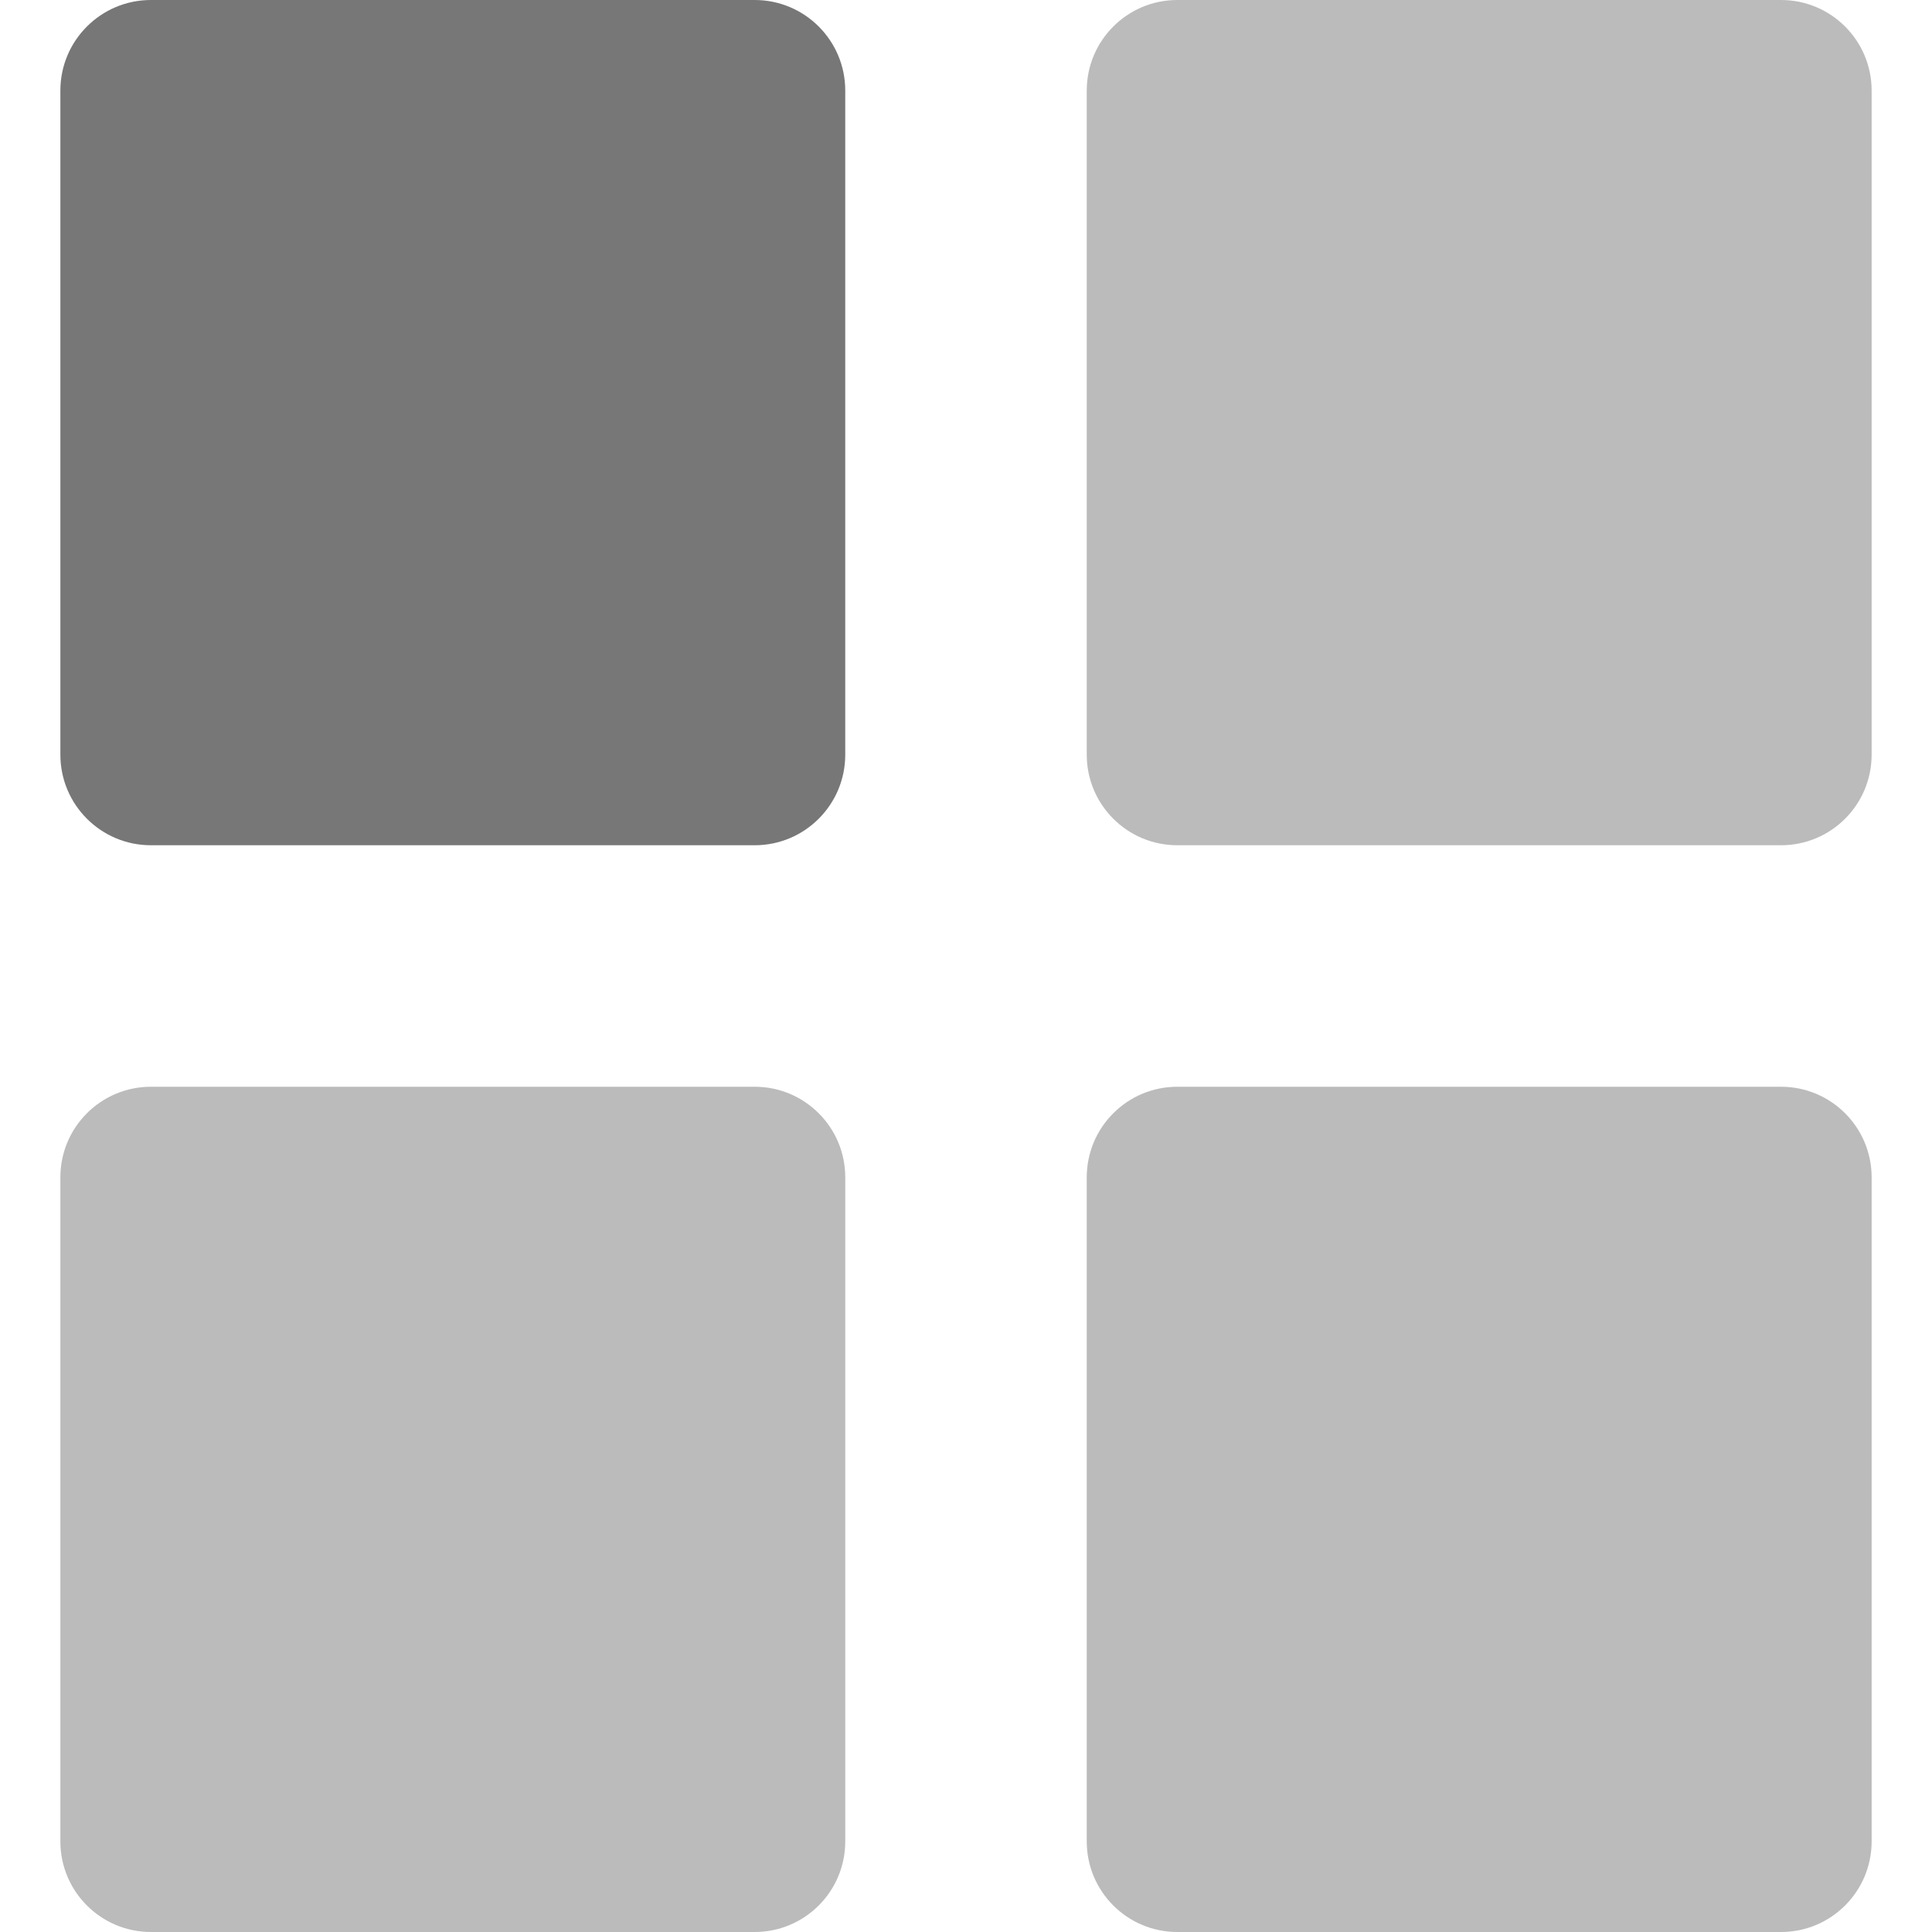
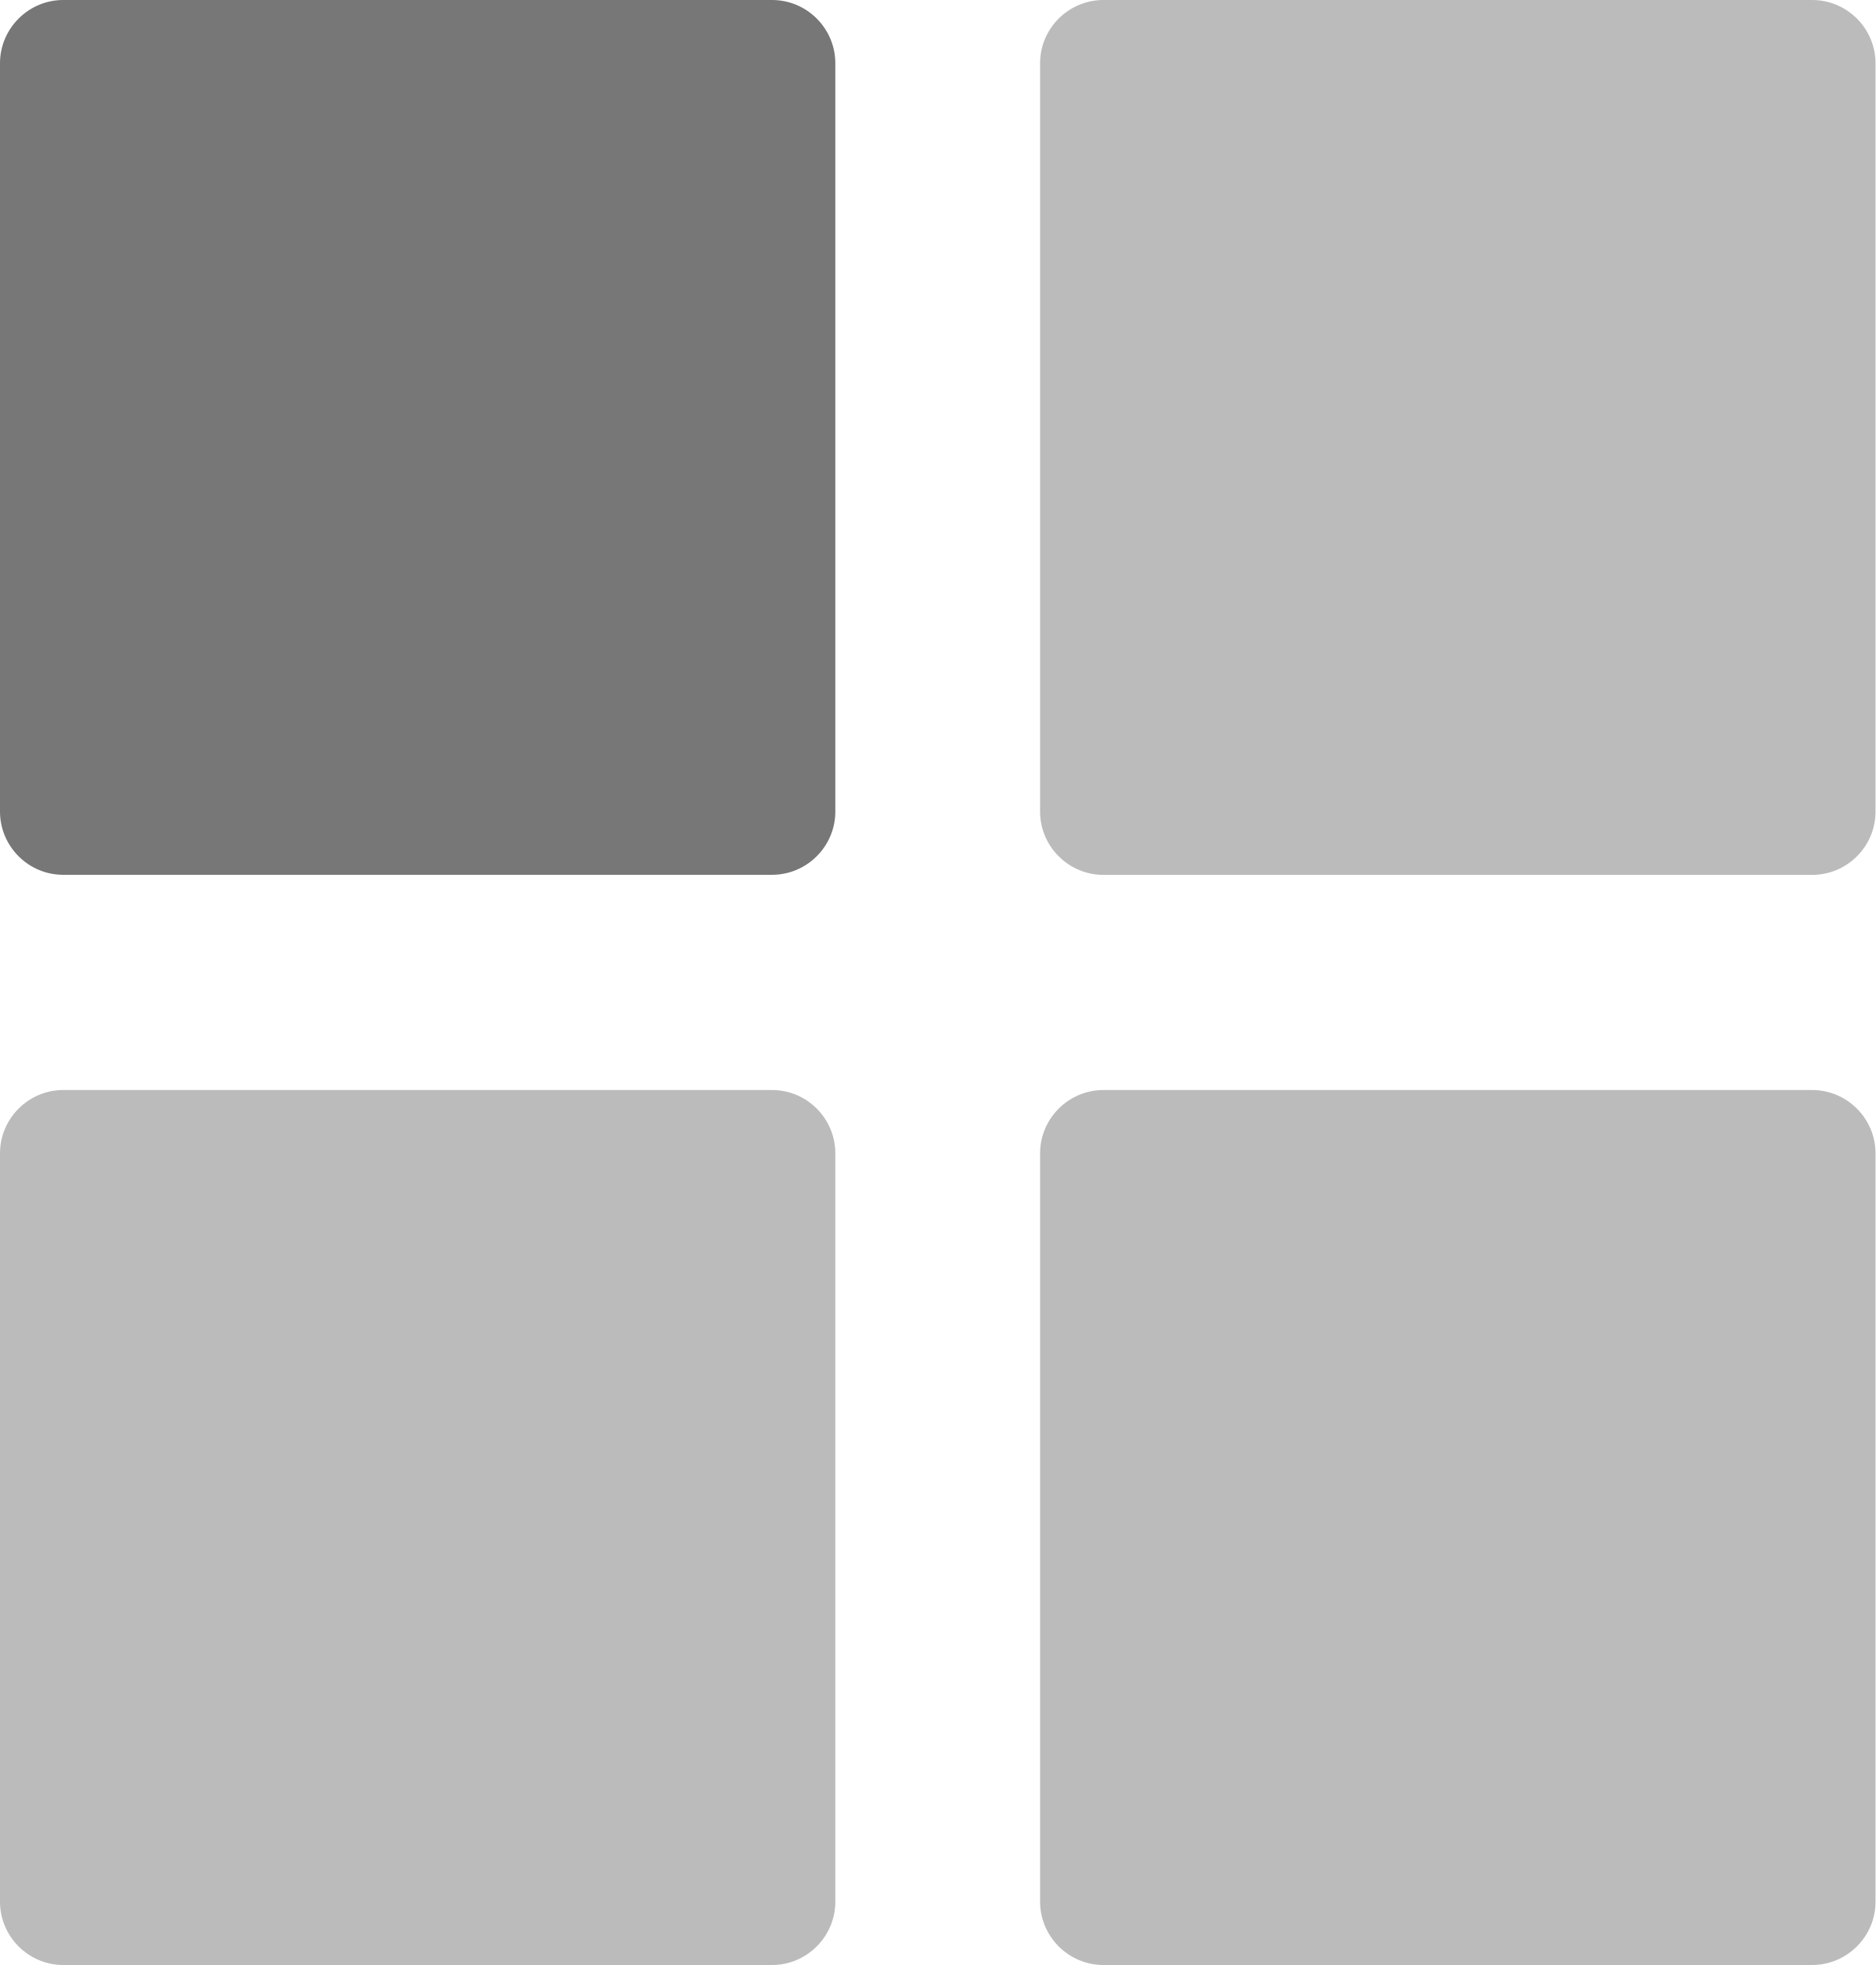
- <svg xmlns="http://www.w3.org/2000/svg" width="64" height="64" version="1.1" viewBox="0 0 64 64">
-   <rect x="2" y="0" width="26" height="28" rx="3" ry="3" fill="#777777" />
-   <rect x="36" y="0" width="26" height="28" rx="3" ry="3" fill="#777777" opacity="0.5" />
-   <rect x="2" y="36" width="26" height="28" rx="3" ry="3" fill="#777777" opacity="0.5" />
-   <rect x="36" y="36" width="26" height="28" rx="3" ry="3" fill="#777777" opacity="0.5" />
+ <svg xmlns="http://www.w3.org/2000/svg" version="1.1" id="Ebene_1" x="0px" y="0px" width="21.002px" height="22.002px" viewBox="0 0 21.002 22.002" enable-background="new 0 0 21.002 22.002" xml:space="preserve">
+   <g opacity="0.5">
+     <path fill="#777777" d="M21.002,21.293c0,0.39-0.319,0.709-0.709,0.709h-7.937c-0.39,0-0.709-0.319-0.709-0.709v-8.379   c0-0.39,0.319-0.709,0.709-0.709h7.937c0.39,0,0.709,0.319,0.709,0.709V21.293z" />
+   </g>
+   <g opacity="0.5">
+     <path fill="#777777" d="M21.002,9.088c0,0.39-0.319,0.708-0.709,0.708h-7.937c-0.39,0-0.709-0.319-0.709-0.708V0.708   c0-0.39,0.319-0.708,0.709-0.708h7.937c0.39,0,0.709,0.319,0.709,0.708V9.088z" />
+   </g>
+   <g opacity="0.5">
+     <path fill="#777777" d="M9.354,21.293c0,0.39-0.319,0.709-0.708,0.709H0.708C0.319,22.002,0,21.683,0,21.293v-8.379   c0-0.39,0.319-0.709,0.708-0.709h7.938c0.39,0,0.708,0.319,0.708,0.709V21.293z" />
+   </g>
+   <g>
+     <path fill="#777777" d="M9.354,9.087c0,0.39-0.319,0.708-0.708,0.708H0.708C0.319,9.796,0,9.477,0,9.087V0.708   C0,0.319,0.319,0,0.708,0h7.938c0.39,0,0.708,0.319,0.708,0.708V9.087z" />
+   </g>
</svg>
